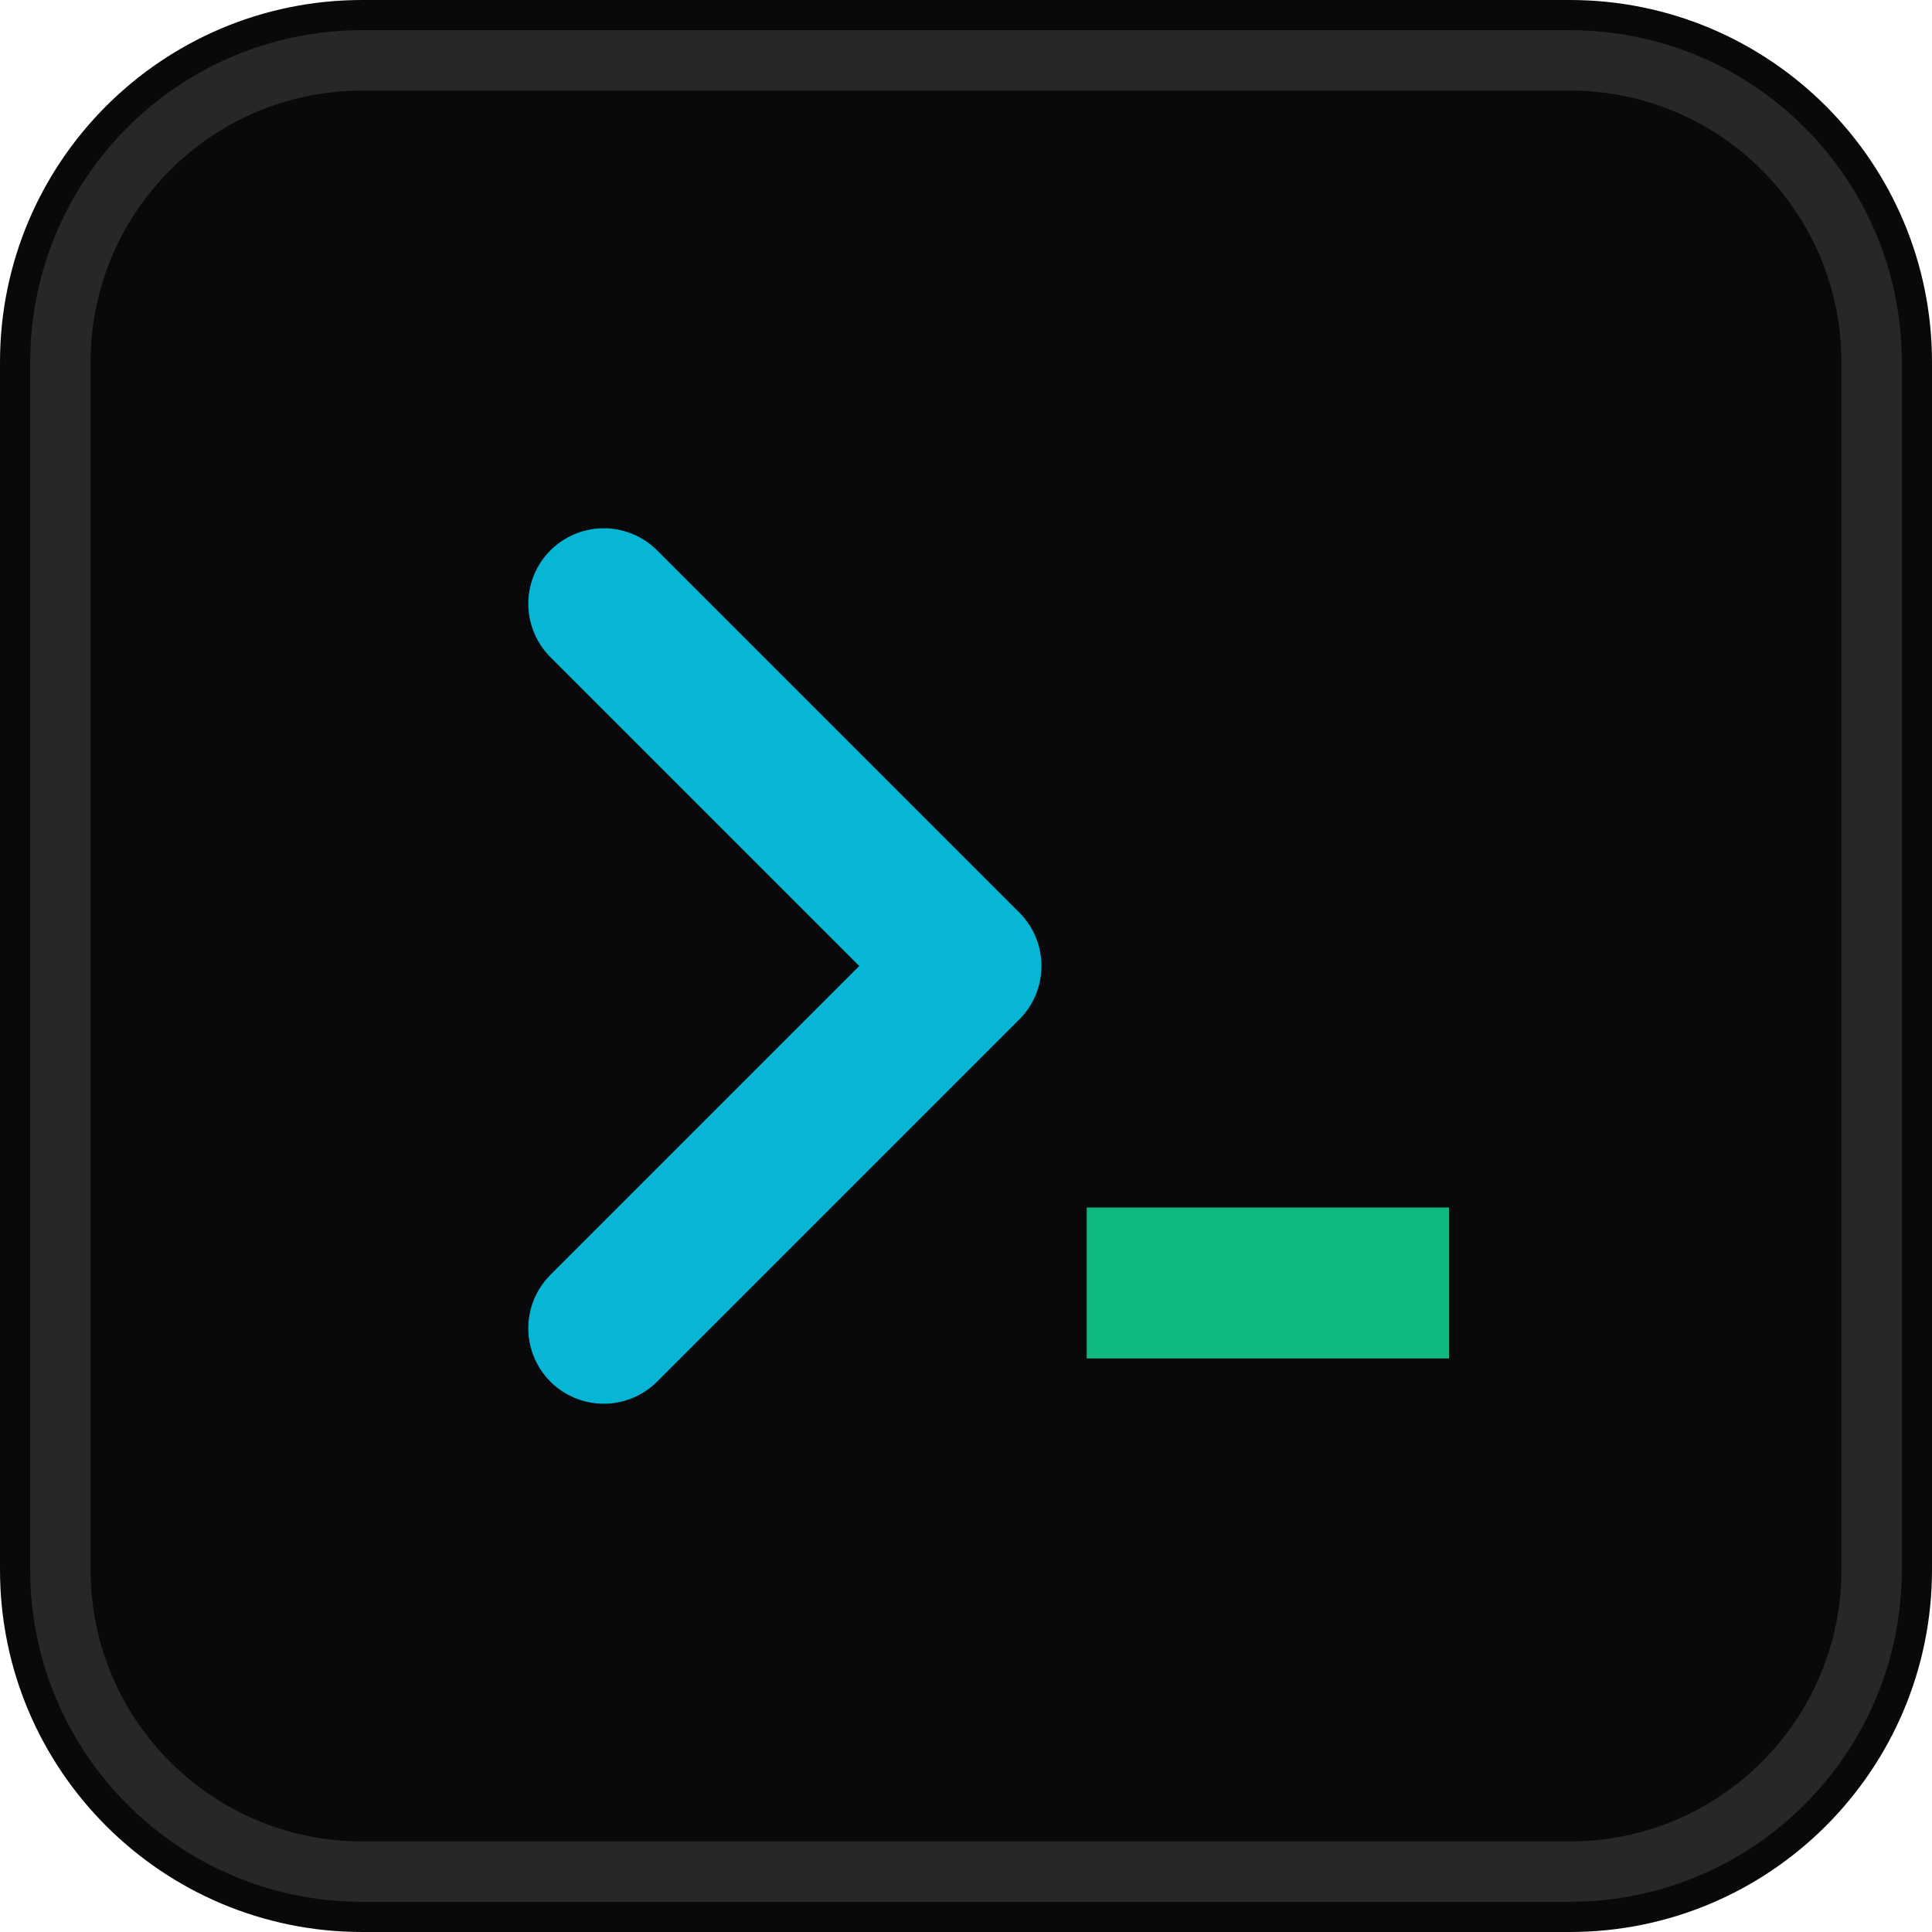
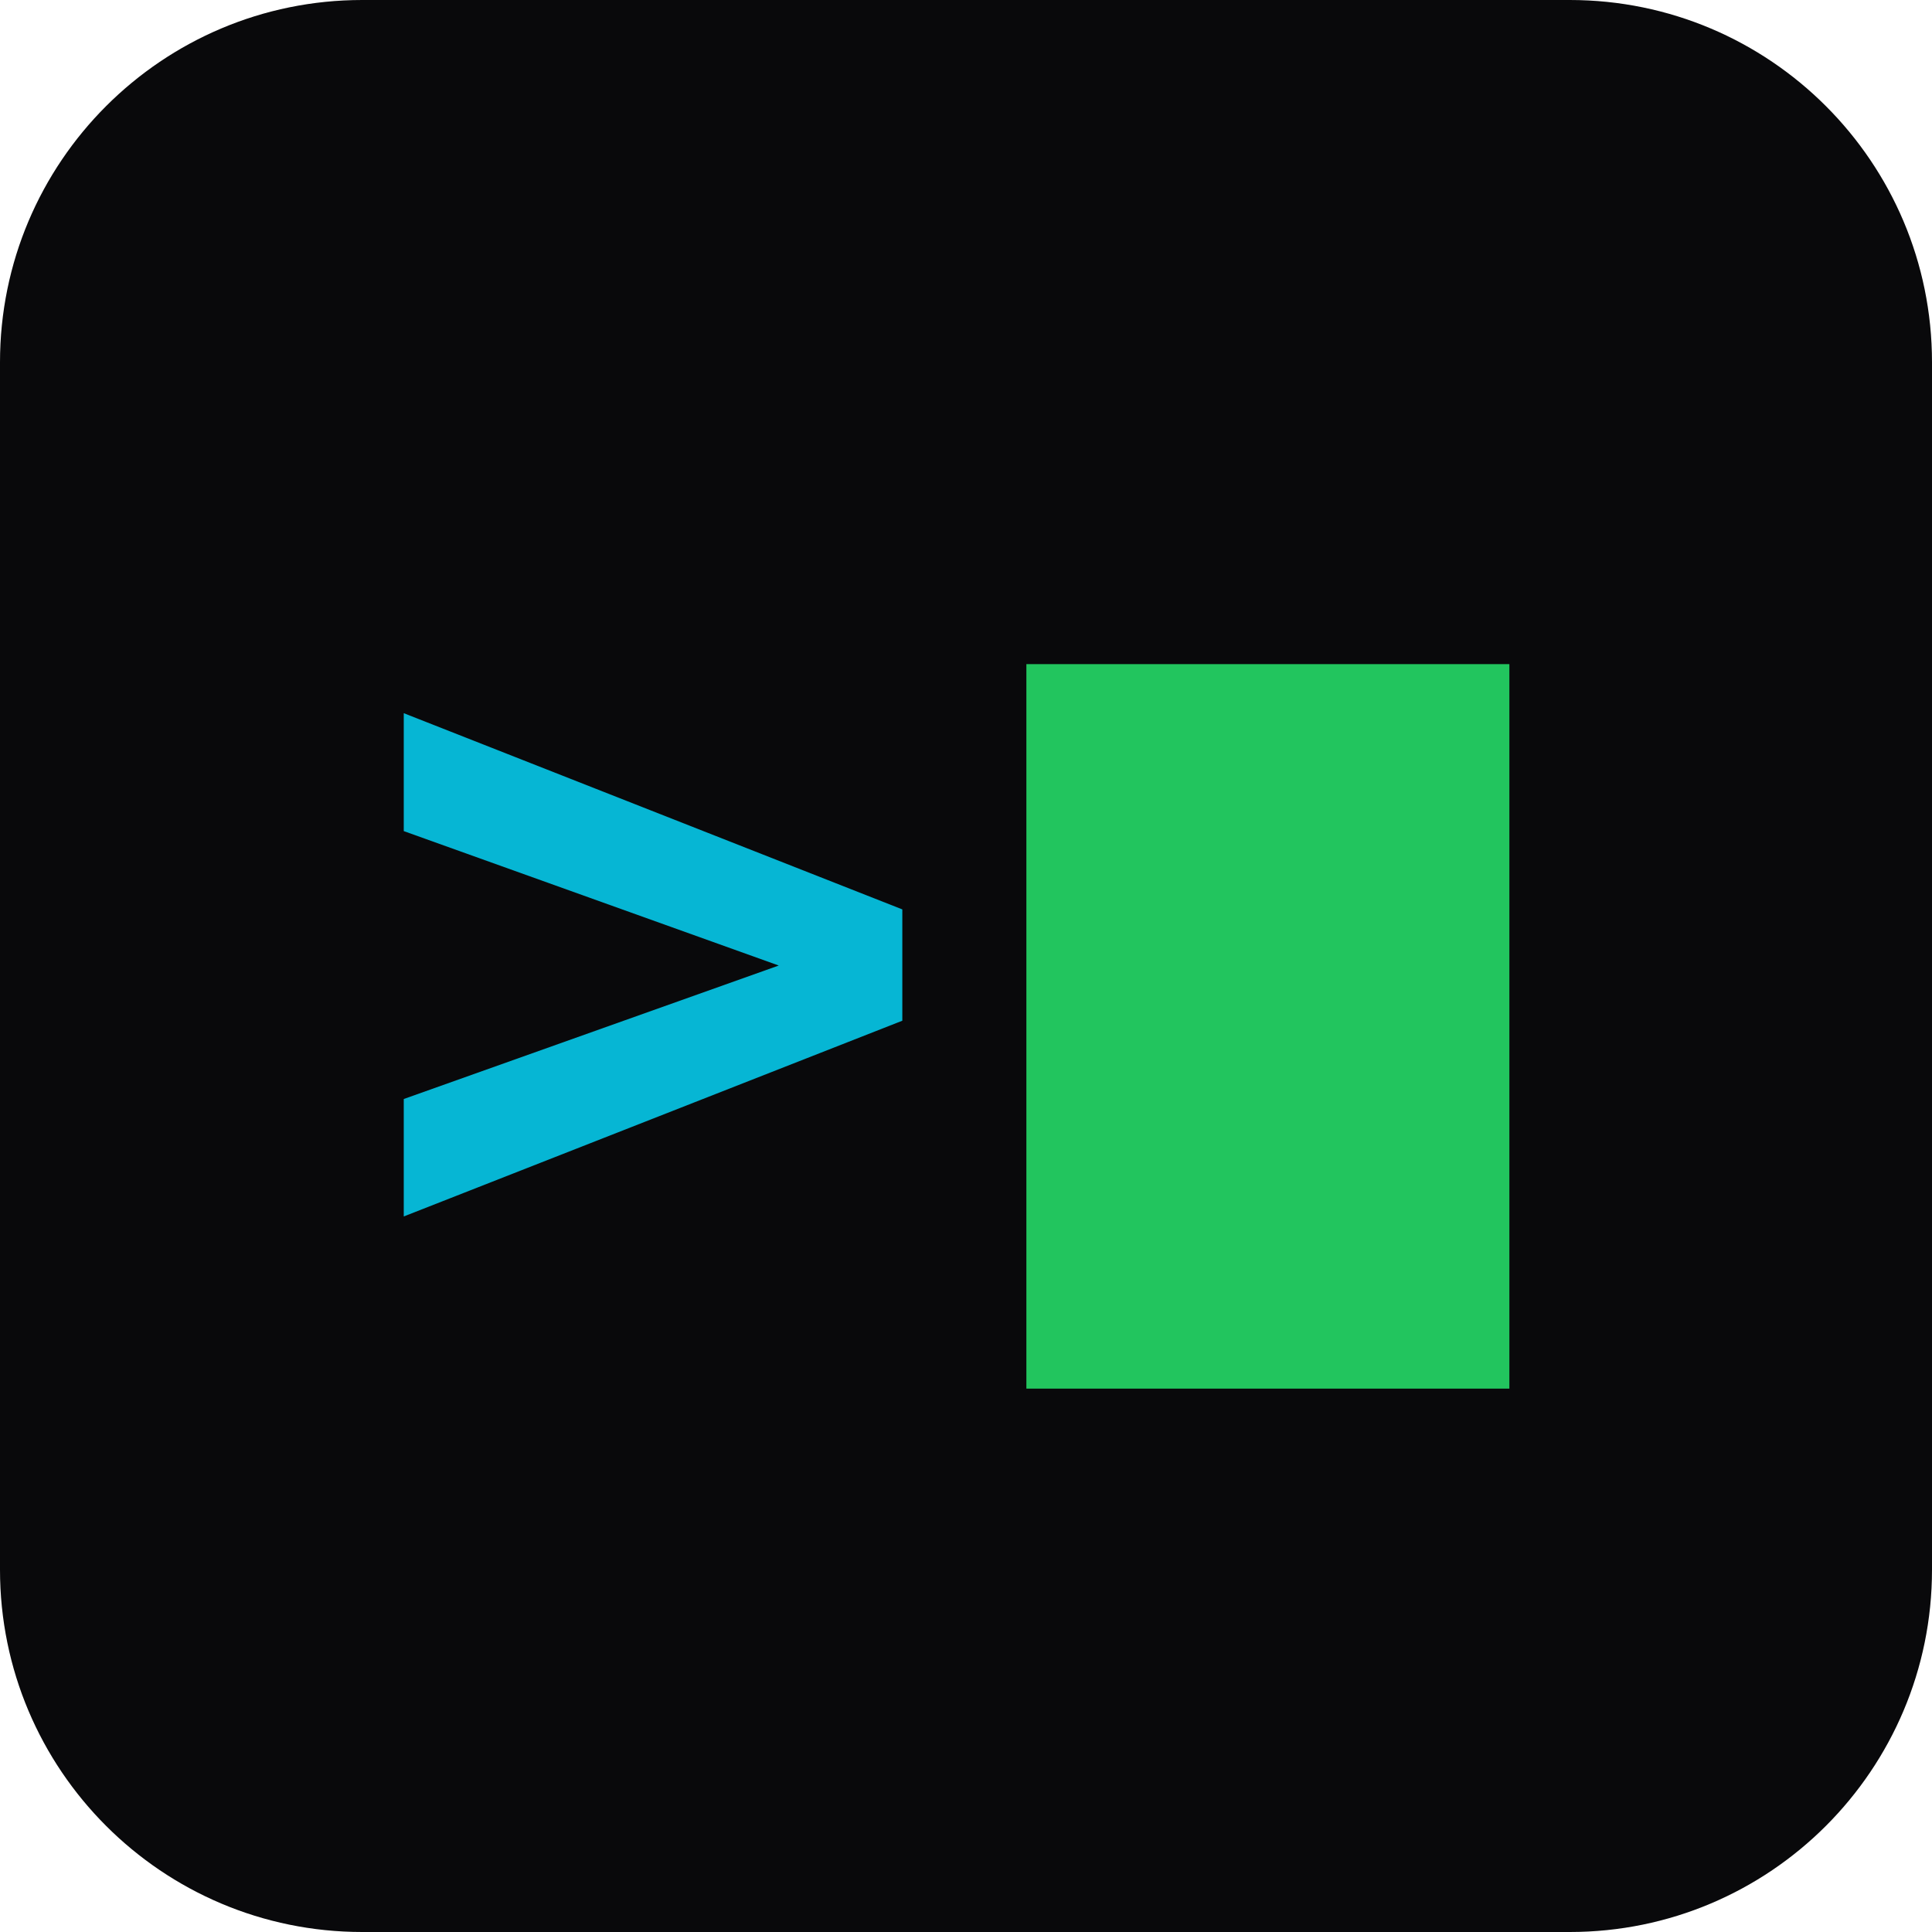
- <svg xmlns="http://www.w3.org/2000/svg" viewBox="0 0 32 32" width="32" height="32">
-   <rect width="32" height="32" rx="6" fill="#09090b" />
-   <rect width="30" height="30" x="1" y="1" rx="5" fill="none" stroke="#27272a" stroke-width="1" />
-   <path d="M10 10 L16 16 L10 22" fill="none" stroke="#06b6d4" stroke-width="2.5" stroke-linecap="round" stroke-linejoin="round" />
-   <rect x="18" y="20" width="6" height="2.5" fill="#10b981" />
+ <svg xmlns="http://www.w3.org/2000/svg" viewBox="0 0 64 64">
+   <rect width="64" height="64" rx="12" fill="#09090b" />
+   <text x="12" y="42" font-family="monospace" font-size="32" font-weight="bold" fill="#06b6d4">&gt;</text>
+   <rect x="34" y="22" width="16" height="24" fill="#22c55e">
+     <animate attributeName="opacity" values="1;0;1" dur="1s" repeatCount="indefinite" />
+   </rect>
</svg>
